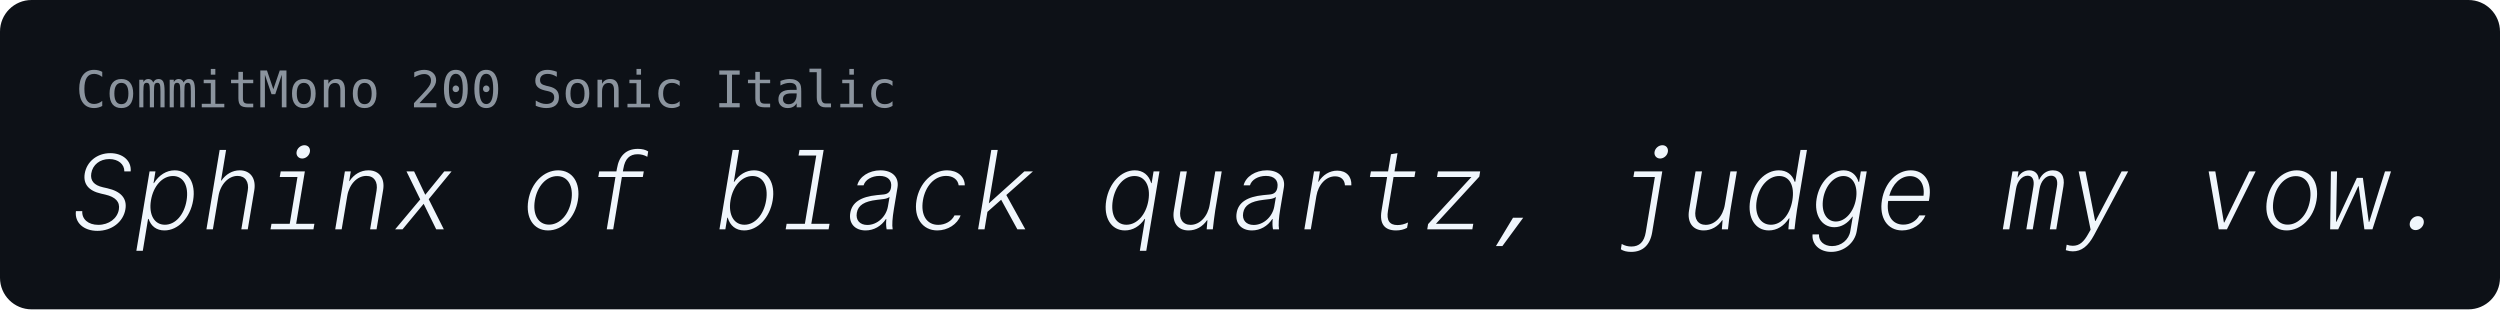
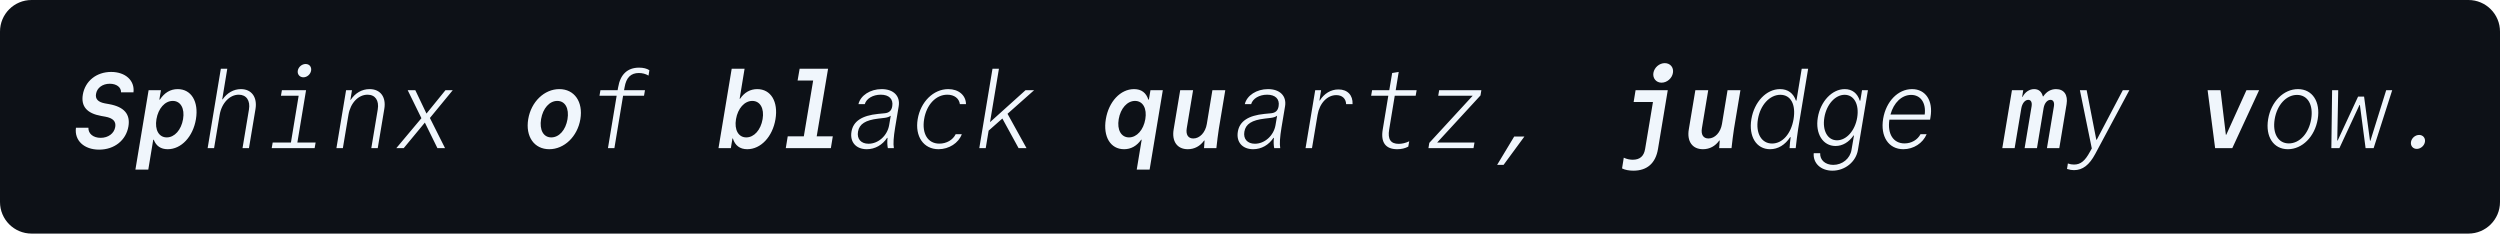
- <svg xmlns="http://www.w3.org/2000/svg" width="792" height="98" viewBox="0 0 792 98" role="img" aria-labelledby="title desc">
+ <svg xmlns="http://www.w3.org/2000/svg" width="792" height="74" viewBox="0 0 792 74" role="img" aria-labelledby="title desc">
  <rect width="100%" height="100%" rx="10" fill="#0d1117" />
-   <text x="24" y="34" fill="#8b949e" font-family="ui-monospace, SFMono-Regular, Menlo, Consolas, monospace" font-size="16">CommitMono 200 Sonic Italic</text>
-   <g transform="translate(22.39 72.66)" fill="#f0f6fc">
-     <path d="M1.666 -5.78C1.19 -2.176 4.08 0.476 8.466 0.476C13.022 0.476 16.66 -2.346 17.34 -6.358C17.918 -9.792 15.946 -12.036 11.594 -13.022L10.234 -13.328C7.378 -13.974 6.154 -15.436 6.528 -17.748C6.97 -20.468 9.248 -22.27 12.24 -22.27C15.062 -22.27 17.034 -20.638 17.0 -18.36H19.006C19.312 -21.658 16.558 -24.14 12.546 -24.14C8.398 -24.14 5.1 -21.488 4.454 -17.68C3.91 -14.382 5.678 -12.206 9.622 -11.322L10.948 -11.016C14.178 -10.268 15.674 -8.738 15.266 -6.29C14.79 -3.434 12.104 -1.428 8.738 -1.428C5.576 -1.428 3.502 -3.23 3.672 -5.78Z M24.99 -18.36 20.808 6.8H22.848L24.514 -3.298H24.684C25.466 -0.986 27.2 0.34 29.716 0.34C34.034 0.34 37.876 -3.672 38.794 -9.18C39.712 -14.688 37.264 -18.7 32.946 -18.7C30.328 -18.7 27.982 -17.204 26.384 -14.654H26.248L26.86 -18.36ZM32.402 -16.898C35.7 -16.898 37.468 -13.77 36.72 -9.18C35.972 -4.59 33.15 -1.462 29.852 -1.462C26.486 -1.462 24.684 -4.658 25.432 -9.18C26.18 -13.702 29.036 -16.898 32.402 -16.898Z M43.01 0.0H45.05L46.818 -10.54C47.43 -14.246 49.98 -16.932 52.87 -16.932C55.284 -16.932 56.576 -15.062 56.1 -12.24L54.06 0.0H56.1L58.174 -12.41C58.786 -16.15 56.916 -18.7 53.55 -18.7C51.238 -18.7 49.164 -17.476 47.77 -15.47H47.634L49.232 -25.16H47.192Z M63.308 0.0H76.908L77.214 -1.768H71.434L74.188 -18.36H66.538L66.232 -16.592H71.842L69.394 -1.768H63.614ZM71.57 -24.548C71.366 -23.392 72.182 -22.44 73.338 -22.44C74.528 -22.44 75.582 -23.392 75.786 -24.548C75.99 -25.738 75.242 -26.656 74.052 -26.656C72.896 -26.656 71.774 -25.738 71.57 -24.548Z M83.81 0.0H85.85L87.618 -10.54C88.23 -14.28 90.746 -16.932 93.67 -16.932C96.118 -16.932 97.376 -15.096 96.9 -12.24L94.86 0.0H96.9L98.974 -12.41C99.62 -16.184 97.75 -18.7 94.316 -18.7C91.868 -18.7 89.76 -17.442 88.332 -15.3H88.23L88.74 -18.36H86.87Z M102.782 0.0H105.128L111.826 -8.092L115.804 0.0H118.218L113.424 -9.554L120.666 -18.36H118.354L112.336 -10.948L108.8 -18.36H106.386L110.738 -9.486Z M151.232 0.34C155.788 0.34 159.766 -3.638 160.684 -9.18C161.602 -14.722 158.984 -18.7 154.428 -18.7C149.872 -18.7 145.894 -14.722 144.976 -9.18C144.058 -3.638 146.676 0.34 151.232 0.34ZM151.538 -1.496C148.138 -1.496 146.302 -4.658 147.05 -9.18C147.798 -13.702 150.722 -16.864 154.122 -16.864C157.522 -16.864 159.358 -13.702 158.61 -9.18C157.862 -4.658 154.938 -1.496 151.538 -1.496Z M169.83 0.0H171.87L174.624 -16.592H181.254L181.56 -18.36H174.93L175.1 -19.278C175.61 -22.338 177.072 -23.8 179.622 -23.8C180.71 -23.8 181.764 -23.528 182.682 -22.984L182.954 -24.684C182.138 -25.228 181.016 -25.5 179.69 -25.5C176.018 -25.5 173.74 -23.358 173.06 -19.278L172.89 -18.36H167.45L167.144 -16.592H172.584Z M205.53 0.0H207.4L208.012 -3.706H208.148C208.896 -1.156 210.732 0.34 213.35 0.34C217.668 0.34 221.476 -3.672 222.394 -9.18C223.312 -14.688 220.796 -18.7 216.478 -18.7C213.962 -18.7 211.752 -17.34 210.188 -15.028H210.086L211.752 -25.16H209.712ZM213.452 -1.462C210.086 -1.462 208.284 -4.658 209.032 -9.18C209.78 -13.702 212.636 -16.898 216.002 -16.898C219.3 -16.898 221.068 -13.77 220.32 -9.18C219.572 -4.59 216.75 -1.462 213.452 -1.462Z M226.508 0.0H240.108L240.414 -1.768H234.634L238.544 -25.16H230.894L230.588 -23.392H236.198L232.594 -1.768H226.814Z M259.896 -13.294C259.692 -11.9 258.91 -11.186 257.516 -11.05L255.408 -10.846C250.308 -10.336 247.52 -8.534 246.976 -5.202C246.432 -1.938 248.404 0.34 251.838 0.34C254.456 0.34 256.802 -1.02 258.264 -3.264H258.4C258.264 -1.87 258.332 -0.816 258.502 0.0H260.406C260.168 -1.394 260.304 -3.468 260.814 -6.562L261.936 -13.26C262.48 -16.524 260.304 -18.7 256.53 -18.7C252.926 -18.7 249.832 -16.694 249.186 -13.94H251.192C251.702 -15.708 253.776 -16.932 256.258 -16.932C258.876 -16.932 260.27 -15.538 259.896 -13.294ZM259.42 -10.268 258.91 -7.276C258.332 -3.944 255.476 -1.394 252.382 -1.394C250.002 -1.394 248.642 -2.924 249.05 -5.236C249.458 -7.65 251.43 -8.874 255.442 -9.35L257.448 -9.588C258.264 -9.69 258.91 -9.894 259.42 -10.268Z M279.99 -4.42C279.106 -2.584 277.066 -1.428 274.822 -1.428C271.15 -1.428 269.246 -4.59 269.994 -9.18C270.742 -13.736 273.7 -16.932 277.338 -16.932C279.514 -16.932 281.078 -15.776 281.316 -13.94H283.254C283.22 -16.762 280.908 -18.7 277.644 -18.7C272.952 -18.7 268.872 -14.688 267.954 -9.18C267.036 -3.706 269.824 0.34 274.55 0.34C277.848 0.34 280.908 -1.598 281.928 -4.42Z M287.47 0.0H289.51L290.428 -5.542L294.78 -9.384L299.914 0.0H302.43L296.412 -10.88L304.844 -18.36H302.124L290.87 -8.228L293.692 -25.16H291.652Z M343.06 -18.36 342.448 -14.654H342.312C341.564 -17.204 339.728 -18.7 337.11 -18.7C332.792 -18.7 328.984 -14.688 328.066 -9.18C327.148 -3.672 329.664 0.34 333.982 0.34C336.498 0.34 338.674 -0.986 340.238 -3.298H340.374L338.708 6.8H340.748L344.93 -18.36ZM337.008 -16.898C340.374 -16.898 342.176 -13.702 341.428 -9.18C340.68 -4.658 337.824 -1.462 334.458 -1.462C331.16 -1.462 329.392 -4.59 330.14 -9.18C330.922 -13.77 333.71 -16.898 337.008 -16.898Z M362.61 -6.12 364.65 -18.36H362.61L360.842 -7.82C360.23 -4.08 357.714 -1.428 354.79 -1.428C352.342 -1.428 351.084 -3.264 351.56 -6.12L353.6 -18.36H351.56L349.486 -5.95C348.874 -2.176 350.71 0.34 354.144 0.34C356.524 0.34 358.598 -0.85 359.992 -2.89H360.128C360.026 -1.938 359.958 -0.986 359.89 0.0H361.828C362.066 -2.142 362.338 -4.386 362.61 -6.12Z M382.296 -13.294C382.092 -11.9 381.31 -11.186 379.916 -11.05L377.808 -10.846C372.708 -10.336 369.92 -8.534 369.376 -5.202C368.832 -1.938 370.804 0.34 374.238 0.34C376.856 0.34 379.202 -1.02 380.664 -3.264H380.8C380.664 -1.87 380.732 -0.816 380.902 0.0H382.806C382.568 -1.394 382.704 -3.468 383.214 -6.562L384.336 -13.26C384.88 -16.524 382.704 -18.7 378.93 -18.7C375.326 -18.7 372.232 -16.694 371.586 -13.94H373.592C374.102 -15.708 376.176 -16.932 378.658 -16.932C381.276 -16.932 382.67 -15.538 382.296 -13.294ZM381.82 -10.268 381.31 -7.276C380.732 -3.944 377.876 -1.394 374.782 -1.394C372.402 -1.394 371.042 -2.924 371.45 -5.236C371.858 -7.65 373.83 -8.874 377.842 -9.35L379.848 -9.588C380.664 -9.69 381.31 -9.894 381.82 -10.268Z M392.87 0.0 394.638 -10.54C395.25 -14.212 397.698 -16.796 400.554 -16.796C402.424 -16.796 403.614 -15.708 403.682 -13.94H405.722C405.858 -16.762 404.124 -18.598 401.268 -18.598C398.82 -18.598 396.712 -17.272 395.352 -15.096H395.216L395.76 -18.36H393.89L390.83 0.0Z M417.316 -5.882 419.084 -16.592H425.714L426.02 -18.36H419.39L420.342 -24.14L418.268 -23.8L417.35 -18.36H411.91L411.604 -16.592H417.044L415.276 -5.882C414.596 -1.802 416.194 0.34 419.866 0.34C421.192 0.34 422.348 0.068 423.368 -0.476L423.674 -2.176C422.552 -1.632 421.43 -1.36 420.342 -1.36C417.792 -1.36 416.806 -2.822 417.316 -5.882Z M429.76 0.0H444.04L444.346 -1.768H432.514L446.25 -16.694L446.522 -18.36H433.16L432.854 -16.592H443.768L430.032 -1.666Z M451.52 5.304H453.56L460.156 -3.672H456.926Z M501.024 0.918 504.22 -18.36H495.38L495.074 -16.592H501.874L498.984 0.918C498.474 3.978 496.978 5.44 494.428 5.44C493.34 5.44 492.286 5.168 491.368 4.624L491.096 6.324C491.912 6.868 493.034 7.14 494.36 7.14C498.032 7.14 500.344 4.998 501.024 0.918ZM501.772 -24.548C501.568 -23.392 502.384 -22.44 503.54 -22.44C504.73 -22.44 505.784 -23.392 505.988 -24.548C506.192 -25.738 505.444 -26.656 504.254 -26.656C503.098 -26.656 501.976 -25.738 501.772 -24.548Z M525.81 -6.12 527.85 -18.36H525.81L524.042 -7.82C523.43 -4.08 520.914 -1.428 517.99 -1.428C515.542 -1.428 514.284 -3.264 514.76 -6.12L516.8 -18.36H514.76L512.686 -5.95C512.074 -2.176 513.91 0.34 517.344 0.34C519.724 0.34 521.798 -0.85 523.192 -2.89H523.328C523.226 -1.938 523.158 -0.986 523.09 0.0H525.028C525.266 -2.142 525.538 -4.386 525.81 -6.12Z M544.17 0.0H546.108C546.346 -2.142 546.618 -4.386 546.89 -6.12L550.052 -25.16H548.012L546.346 -15.062H546.176C545.394 -17.374 543.66 -18.7 541.144 -18.7C536.826 -18.7 532.984 -14.688 532.066 -9.18C531.148 -3.672 533.664 0.34 537.982 0.34C540.532 0.34 542.776 -1.054 544.34 -3.468H544.51C544.34 -2.312 544.238 -1.19 544.17 0.0ZM538.628 -1.462C535.262 -1.462 533.392 -4.692 534.14 -9.18C534.888 -13.668 537.88 -16.898 541.246 -16.898C544.544 -16.898 546.21 -13.838 545.428 -9.18C544.646 -4.556 541.926 -1.462 538.628 -1.462Z M564.57 -4.012 563.788 0.544C563.346 3.298 560.898 5.304 558.008 5.304C555.492 5.304 553.758 3.774 553.86 1.598H551.82C551.548 4.76 554.064 7.14 557.736 7.14C561.748 7.14 565.216 4.318 565.828 0.544L568.99 -18.36H567.12L566.576 -15.028H566.406C565.692 -17.34 564.026 -18.7 561.646 -18.7C557.634 -18.7 553.962 -14.824 553.112 -9.69C552.262 -4.59 554.71 -0.68 558.722 -0.68C560.966 -0.68 562.972 -1.904 564.434 -4.012ZM559.198 -2.482C556.206 -2.482 554.506 -5.542 555.186 -9.69C555.866 -13.838 558.62 -16.898 561.612 -16.898C564.604 -16.898 566.27 -13.838 565.59 -9.69C564.91 -5.542 562.19 -2.482 559.198 -2.482Z M575.79 -9.01H588.676L588.812 -9.826C589.696 -15.062 587.248 -18.7 582.964 -18.7C578.51 -18.7 574.736 -14.79 573.818 -9.35C572.866 -3.672 575.552 0.34 580.21 0.34C583.44 0.34 586.398 -1.564 587.588 -4.42H585.65C584.698 -2.618 582.76 -1.496 580.584 -1.496C577.014 -1.496 575.11 -4.522 575.79 -9.01ZM582.692 -16.864C585.65 -16.864 587.452 -14.382 586.976 -10.642H576.13C577.15 -14.416 579.734 -16.864 582.692 -16.864Z M612.102 0.0H614.142L616.284 -12.818C616.692 -15.266 618.222 -17.0 619.956 -17.0C621.452 -17.0 622.166 -15.708 621.792 -13.498L619.548 0.0H621.588L623.73 -12.818C624.138 -15.266 625.668 -17.0 627.402 -17.0C628.932 -17.0 629.612 -15.674 629.238 -13.498L626.994 0.0H629.034L631.312 -13.668C631.822 -16.762 630.564 -18.7 627.946 -18.7C626.076 -18.7 624.58 -17.68 623.628 -15.742H623.492C623.424 -17.544 622.268 -18.7 620.5 -18.7C618.97 -18.7 617.61 -17.85 616.896 -16.456H616.76L617.066 -18.36H615.162Z M632.332 4.862 632.06 6.596C632.91 6.868 633.59 6.97 634.27 6.97C637.024 6.97 639.132 5.338 641.002 1.836L651.814 -18.36H649.74L641.478 -2.652H641.342L638.282 -18.36H636.14L639.914 0.102L639.302 1.19C637.738 4.08 636.344 5.202 634.27 5.202C633.624 5.202 633.012 5.1 632.332 4.862Z M680.51 0.0H683.094L692.206 -18.36H690.166L682.278 -2.176H682.142L679.422 -18.36H677.314Z M702.032 0.34C706.588 0.34 710.566 -3.638 711.484 -9.18C712.402 -14.722 709.784 -18.7 705.228 -18.7C700.672 -18.7 696.694 -14.722 695.776 -9.18C694.858 -3.638 697.476 0.34 702.032 0.34ZM702.338 -1.496C698.938 -1.496 697.102 -4.658 697.85 -9.18C698.598 -13.702 701.522 -16.864 704.922 -16.864C708.322 -16.864 710.158 -13.702 709.41 -9.18C708.662 -4.658 705.738 -1.496 702.338 -1.496Z M715.802 0.0H718.352L724.71 -13.668H724.846L726.648 0.0H729.198L735.08 -18.36H733.176L728.178 -2.346H728.042L726.172 -16.32H724.268L717.808 -2.414H717.672L717.978 -18.36H716.04Z M741.03 -1.972C740.826 -0.748 741.642 0.238 742.866 0.238C744.09 0.238 745.246 -0.748 745.45 -1.972C745.654 -3.196 744.838 -4.182 743.614 -4.182C742.39 -4.182 741.234 -3.196 741.03 -1.972Z" />
+   <g transform="translate(22.77 46.93)" fill="#f0f6fc">
+     <path d="M1.292 -6.46C0.748 -2.448 3.842 0.476 8.636 0.476C13.464 0.476 17.17 -2.482 17.918 -6.902C18.564 -10.778 16.524 -13.09 11.798 -13.94L10.472 -14.178C8.296 -14.586 7.378 -15.572 7.65 -17.17C7.956 -19.108 9.724 -20.4 12.002 -20.4C14.144 -20.4 15.64 -19.278 15.572 -17.68H19.516C19.958 -21.42 16.966 -24.14 12.444 -24.14C7.786 -24.14 4.182 -21.25 3.468 -16.932C2.856 -13.226 4.76 -11.016 9.282 -10.2L10.608 -9.962C13.022 -9.52 14.042 -8.466 13.736 -6.698C13.396 -4.658 11.526 -3.264 9.112 -3.264C6.766 -3.264 5.168 -4.59 5.236 -6.46Z M24.31 -18.36 20.128 6.8H24.208L25.772 -2.652H25.942C26.69 -0.68 28.186 0.34 30.362 0.34C34.68 0.34 38.386 -3.638 39.304 -9.18C40.222 -14.722 37.842 -18.7 33.524 -18.7C31.212 -18.7 29.308 -17.544 27.88 -15.368H27.71L28.22 -18.36ZM31.96 -14.96C34.442 -14.96 35.802 -12.58 35.224 -9.18C34.646 -5.78 32.538 -3.4 30.056 -3.4C27.574 -3.4 26.214 -5.78 26.792 -9.18C27.37 -12.58 29.478 -14.96 31.96 -14.96Z M43.01 0.0H45.05L46.818 -10.54C47.43 -14.246 49.98 -16.932 52.87 -16.932C55.284 -16.932 56.576 -15.062 56.1 -12.24L54.06 0.0H56.1L58.174 -12.41C58.786 -16.15 56.916 -18.7 53.55 -18.7C51.238 -18.7 49.164 -17.476 47.77 -15.47H47.634L49.232 -25.16H47.192Z M63.308 0.0H76.908L77.214 -1.768H71.434L74.188 -18.36H66.538L66.232 -16.592H71.842L69.394 -1.768H63.614ZM71.57 -24.548C71.366 -23.392 72.182 -22.44 73.338 -22.44C74.528 -22.44 75.582 -23.392 75.786 -24.548C75.99 -25.738 75.242 -26.656 74.052 -26.656C72.896 -26.656 71.774 -25.738 71.57 -24.548Z M83.81 0.0H85.85L87.618 -10.54C88.23 -14.28 90.746 -16.932 93.67 -16.932C96.118 -16.932 97.376 -15.096 96.9 -12.24L94.86 0.0H96.9L98.974 -12.41C99.62 -16.184 97.75 -18.7 94.316 -18.7C91.868 -18.7 89.76 -17.442 88.332 -15.3H88.23L88.74 -18.36H86.87Z M102.782 0.0H105.128L111.826 -8.092L115.804 0.0H118.218L113.424 -9.554L120.666 -18.36H118.354L112.336 -10.948L108.8 -18.36H106.386L110.738 -9.486Z M151.232 0.34C155.992 0.34 160.174 -3.672 161.092 -9.18C162.01 -14.688 159.188 -18.7 154.428 -18.7C149.668 -18.7 145.486 -14.688 144.568 -9.18C143.65 -3.672 146.472 0.34 151.232 0.34ZM151.878 -3.4C149.396 -3.4 148.07 -5.746 148.648 -9.214C149.226 -12.614 151.3 -14.96 153.782 -14.96C156.264 -14.96 157.59 -12.614 157.012 -9.146C156.434 -5.746 154.36 -3.4 151.878 -3.4Z M169.83 0.0H171.87L174.624 -16.592H181.254L181.56 -18.36H174.93L175.1 -19.278C175.61 -22.338 177.072 -23.8 179.622 -23.8C180.71 -23.8 181.764 -23.528 182.682 -22.984L182.954 -24.684C182.138 -25.228 181.016 -25.5 179.69 -25.5C176.018 -25.5 173.74 -23.358 173.06 -19.278L172.89 -18.36H167.45L167.144 -16.592H172.584Z M204.85 0.0H208.76L209.27 -3.06H209.406C210.086 -0.85 211.616 0.34 213.962 0.34C218.28 0.34 221.986 -3.638 222.904 -9.18C223.822 -14.722 221.442 -18.7 217.124 -18.7C214.914 -18.7 213.044 -17.646 211.684 -15.64H211.548L213.112 -25.16H209.032ZM213.656 -3.4C211.174 -3.4 209.814 -5.78 210.392 -9.18C210.97 -12.58 213.078 -14.96 215.56 -14.96C218.042 -14.96 219.402 -12.58 218.824 -9.18C218.246 -5.78 216.138 -3.4 213.656 -3.4Z M226.168 0.0H240.448L241.06 -3.74H235.96L239.564 -25.16H230.554L229.908 -21.42H234.838L231.88 -3.74H226.78Z M259.896 -13.294C259.692 -11.9 258.91 -11.186 257.516 -11.05L255.408 -10.846C250.308 -10.336 247.52 -8.534 246.976 -5.202C246.432 -1.938 248.404 0.34 251.838 0.34C254.456 0.34 256.802 -1.02 258.264 -3.264H258.4C258.264 -1.87 258.332 -0.816 258.502 0.0H260.406C260.168 -1.394 260.304 -3.468 260.814 -6.562L261.936 -13.26C262.48 -16.524 260.304 -18.7 256.53 -18.7C252.926 -18.7 249.832 -16.694 249.186 -13.94H251.192C251.702 -15.708 253.776 -16.932 256.258 -16.932C258.876 -16.932 260.27 -15.538 259.896 -13.294ZM259.42 -10.268 258.91 -7.276C258.332 -3.944 255.476 -1.394 252.382 -1.394C250.002 -1.394 248.642 -2.924 249.05 -5.236C249.458 -7.65 251.43 -8.874 255.442 -9.35L257.448 -9.588C258.264 -9.69 258.91 -9.894 259.42 -10.268Z M279.99 -4.42C279.106 -2.584 277.066 -1.428 274.822 -1.428C271.15 -1.428 269.246 -4.59 269.994 -9.18C270.742 -13.736 273.7 -16.932 277.338 -16.932C279.514 -16.932 281.078 -15.776 281.316 -13.94H283.254C283.22 -16.762 280.908 -18.7 277.644 -18.7C272.952 -18.7 268.872 -14.688 267.954 -9.18C267.036 -3.706 269.824 0.34 274.55 0.34C277.848 0.34 280.908 -1.598 281.928 -4.42Z M287.47 0.0H289.51L290.428 -5.542L294.78 -9.384L299.914 0.0H302.43L296.412 -10.88L304.844 -18.36H302.124L290.87 -8.228L293.692 -25.16H291.652Z M341.7 -18.36 341.19 -15.368H341.02C340.34 -17.544 338.81 -18.7 336.498 -18.7C332.18 -18.7 328.474 -14.722 327.556 -9.18C326.638 -3.638 329.018 0.34 333.336 0.34C335.512 0.34 337.348 -0.68 338.742 -2.652H338.912L337.348 6.8H341.428L345.61 -18.36ZM336.804 -14.96C339.286 -14.96 340.646 -12.58 340.068 -9.18C339.49 -5.78 337.382 -3.4 334.9 -3.4C332.418 -3.4 331.058 -5.78 331.636 -9.18C332.214 -12.58 334.322 -14.96 336.804 -14.96Z M363.358 -6.12 365.398 -18.36H361.318L359.55 -7.65C359.108 -4.964 357.306 -3.06 355.266 -3.06C353.634 -3.06 352.852 -4.284 353.192 -6.29L355.198 -18.36H351.118L349.044 -5.95C348.398 -2.142 350.166 0.34 353.532 0.34C355.64 0.34 357.442 -0.646 358.7 -2.414H358.836C358.768 -1.632 358.7 -0.85 358.666 0.0H362.576C362.814 -2.142 363.086 -4.386 363.358 -6.12Z M382.296 -13.294C382.092 -11.9 381.31 -11.186 379.916 -11.05L377.808 -10.846C372.708 -10.336 369.92 -8.534 369.376 -5.202C368.832 -1.938 370.804 0.34 374.238 0.34C376.856 0.34 379.202 -1.02 380.664 -3.264H380.8C380.664 -1.87 380.732 -0.816 380.902 0.0H382.806C382.568 -1.394 382.704 -3.468 383.214 -6.562L384.336 -13.26C384.88 -16.524 382.704 -18.7 378.93 -18.7C375.326 -18.7 372.232 -16.694 371.586 -13.94H373.592C374.102 -15.708 376.176 -16.932 378.658 -16.932C381.276 -16.932 382.67 -15.538 382.296 -13.294ZM381.82 -10.268 381.31 -7.276C380.732 -3.944 377.876 -1.394 374.782 -1.394C372.402 -1.394 371.042 -2.924 371.45 -5.236C371.858 -7.65 373.83 -8.874 377.842 -9.35L379.848 -9.588C380.664 -9.69 381.31 -9.894 381.82 -10.268Z M392.87 0.0 394.638 -10.54C395.25 -14.212 397.698 -16.796 400.554 -16.796C402.424 -16.796 403.614 -15.708 403.682 -13.94H405.722C405.858 -16.762 404.124 -18.598 401.268 -18.598C398.82 -18.598 396.712 -17.272 395.352 -15.096H395.216L395.76 -18.36H393.89L390.83 0.0Z M417.316 -5.882 419.084 -16.592H425.714L426.02 -18.36H419.39L420.342 -24.14L418.268 -23.8L417.35 -18.36H411.91L411.604 -16.592H417.044L415.276 -5.882C414.596 -1.802 416.194 0.34 419.866 0.34C421.192 0.34 422.348 0.068 423.368 -0.476L423.674 -2.176C422.552 -1.632 421.43 -1.36 420.342 -1.36C417.792 -1.36 416.806 -2.822 417.316 -5.882Z M429.76 0.0H444.04L444.346 -1.768H432.514L446.25 -16.694L446.522 -18.36H433.16L432.854 -16.592H443.768L430.032 -1.666Z M451.52 5.304H453.56L460.156 -3.672H456.926Z M502.486 0.238 505.58 -18.36H495.38L494.768 -14.62H500.888L498.406 0.238C498.032 2.55 496.74 3.672 494.496 3.672C493.544 3.672 492.558 3.468 491.64 3.026L491.096 6.426C492.048 6.902 493.306 7.14 494.7 7.14C499.052 7.14 501.738 4.76 502.486 0.238ZM501.024 -23.834C500.752 -22.134 501.908 -20.74 503.608 -20.74C505.342 -20.74 506.94 -22.134 507.212 -23.834C507.518 -25.568 506.362 -26.928 504.628 -26.928C502.928 -26.928 501.33 -25.568 501.024 -23.834Z M526.558 -6.12 528.598 -18.36H524.518L522.75 -7.65C522.308 -4.964 520.506 -3.06 518.466 -3.06C516.834 -3.06 516.052 -4.284 516.392 -6.29L518.398 -18.36H514.318L512.244 -5.95C511.598 -2.142 513.366 0.34 516.732 0.34C518.84 0.34 520.642 -0.646 521.9 -2.414H522.036C521.968 -1.632 521.9 -0.85 521.866 0.0H525.776C526.014 -2.142 526.286 -4.386 526.558 -6.12Z M544.17 0.0H546.108C546.346 -2.142 546.618 -4.386 546.89 -6.12L550.052 -25.16H548.012L546.346 -15.062H546.176C545.394 -17.374 543.66 -18.7 541.144 -18.7C536.826 -18.7 532.984 -14.688 532.066 -9.18C531.148 -3.672 533.664 0.34 537.982 0.34C540.532 0.34 542.776 -1.054 544.34 -3.468H544.51C544.34 -2.312 544.238 -1.19 544.17 0.0ZM538.628 -1.462C535.262 -1.462 533.392 -4.692 534.14 -9.18C534.888 -13.668 537.88 -16.898 541.246 -16.898C544.544 -16.898 546.21 -13.838 545.428 -9.18C544.646 -4.556 541.926 -1.462 538.628 -1.462Z M564.57 -4.012 563.788 0.544C563.346 3.298 560.898 5.304 558.008 5.304C555.492 5.304 553.758 3.774 553.86 1.598H551.82C551.548 4.76 554.064 7.14 557.736 7.14C561.748 7.14 565.216 4.318 565.828 0.544L568.99 -18.36H567.12L566.576 -15.028H566.406C565.692 -17.34 564.026 -18.7 561.646 -18.7C557.634 -18.7 553.962 -14.824 553.112 -9.69C552.262 -4.59 554.71 -0.68 558.722 -0.68C560.966 -0.68 562.972 -1.904 564.434 -4.012ZM559.198 -2.482C556.206 -2.482 554.506 -5.542 555.186 -9.69C555.866 -13.838 558.62 -16.898 561.612 -16.898C564.604 -16.898 566.27 -13.838 565.59 -9.69C564.91 -5.542 562.19 -2.482 559.198 -2.482Z M575.79 -9.01H588.676L588.812 -9.826C589.696 -15.062 587.248 -18.7 582.964 -18.7C578.51 -18.7 574.736 -14.79 573.818 -9.35C572.866 -3.672 575.552 0.34 580.21 0.34C583.44 0.34 586.398 -1.564 587.588 -4.42H585.65C584.698 -2.618 582.76 -1.496 580.584 -1.496C577.014 -1.496 575.11 -4.522 575.79 -9.01ZM582.692 -16.864C585.65 -16.864 587.452 -14.382 586.976 -10.642H576.13C577.15 -14.416 579.734 -16.864 582.692 -16.864Z M611.558 0.0H615.468L617.576 -12.58C617.848 -14.178 618.732 -15.3 619.786 -15.3C620.636 -15.3 621.044 -14.518 620.84 -13.26L618.63 0.0H622.54L624.648 -12.716C624.92 -14.246 625.804 -15.3 626.824 -15.3C627.708 -15.3 628.116 -14.518 627.912 -13.26L625.702 0.0H629.612L631.924 -13.94C632.4 -16.83 631.142 -18.7 628.592 -18.7C626.96 -18.7 625.566 -17.918 624.546 -16.388H624.41C624.036 -17.884 623.084 -18.7 621.656 -18.7C620.16 -18.7 618.766 -17.782 617.984 -16.252H617.848L618.188 -18.36H614.618Z M632.332 4.862 632.06 6.596C632.91 6.868 633.59 6.97 634.27 6.97C637.024 6.97 639.132 5.338 641.002 1.836L651.814 -18.36H649.74L641.478 -2.652H641.342L638.282 -18.36H636.14L639.914 0.102L639.302 1.19C637.738 4.08 636.344 5.202 634.27 5.202C633.624 5.202 633.012 5.1 632.332 4.862Z M678.98 0.0H684.42L692.92 -18.36H688.908L682.516 -4.25H682.38L680.68 -18.36H676.6Z M702.032 0.34C706.588 0.34 710.566 -3.638 711.484 -9.18C712.402 -14.722 709.784 -18.7 705.228 -18.7C700.672 -18.7 696.694 -14.722 695.776 -9.18C694.858 -3.638 697.476 0.34 702.032 0.34ZM702.338 -1.496C698.938 -1.496 697.102 -4.658 697.85 -9.18C698.598 -13.702 701.522 -16.864 704.922 -16.864C708.322 -16.864 710.158 -13.702 709.41 -9.18C708.662 -4.658 705.738 -1.496 702.338 -1.496Z M715.802 0.0H718.352L724.71 -13.668H724.846L726.648 0.0H729.198L735.08 -18.36H733.176L728.178 -2.346H728.042L726.172 -16.32H724.268L717.808 -2.414H717.672L717.978 -18.36H716.04Z M741.03 -1.972C740.826 -0.748 741.642 0.238 742.866 0.238C744.09 0.238 745.246 -0.748 745.45 -1.972C745.654 -3.196 744.838 -4.182 743.614 -4.182C742.39 -4.182 741.234 -3.196 741.03 -1.972Z" />
  </g>
</svg>
